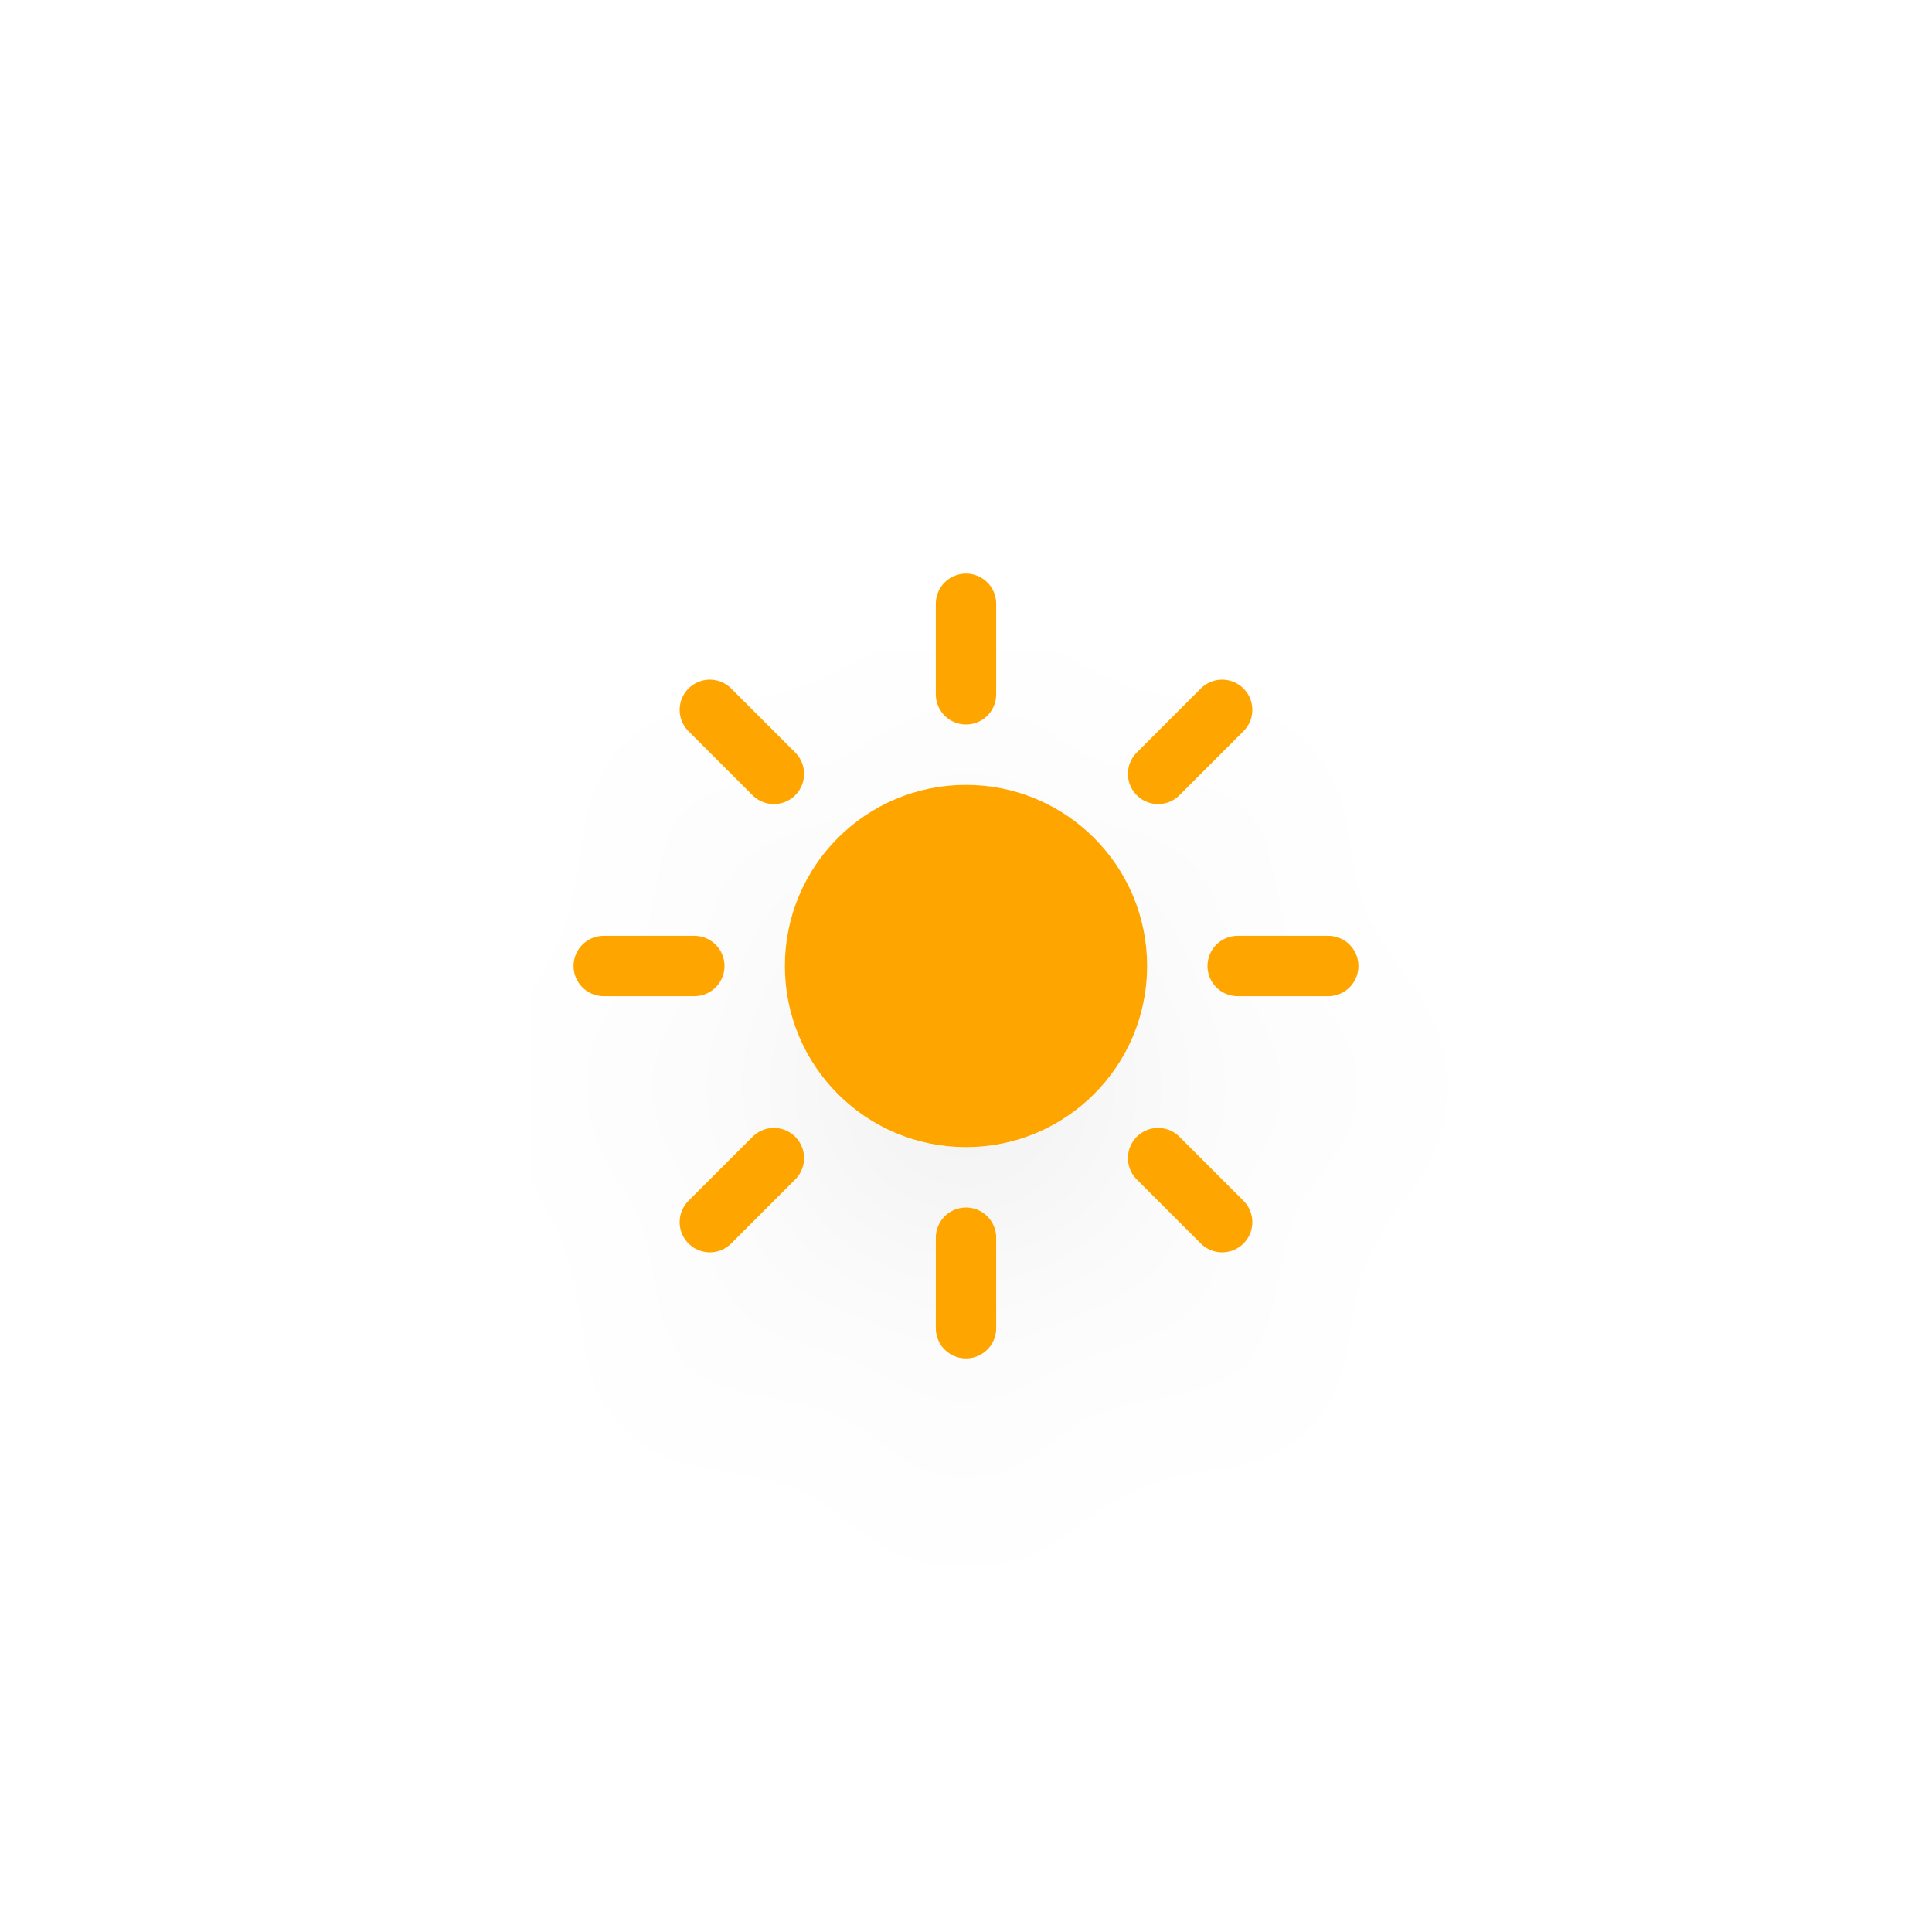
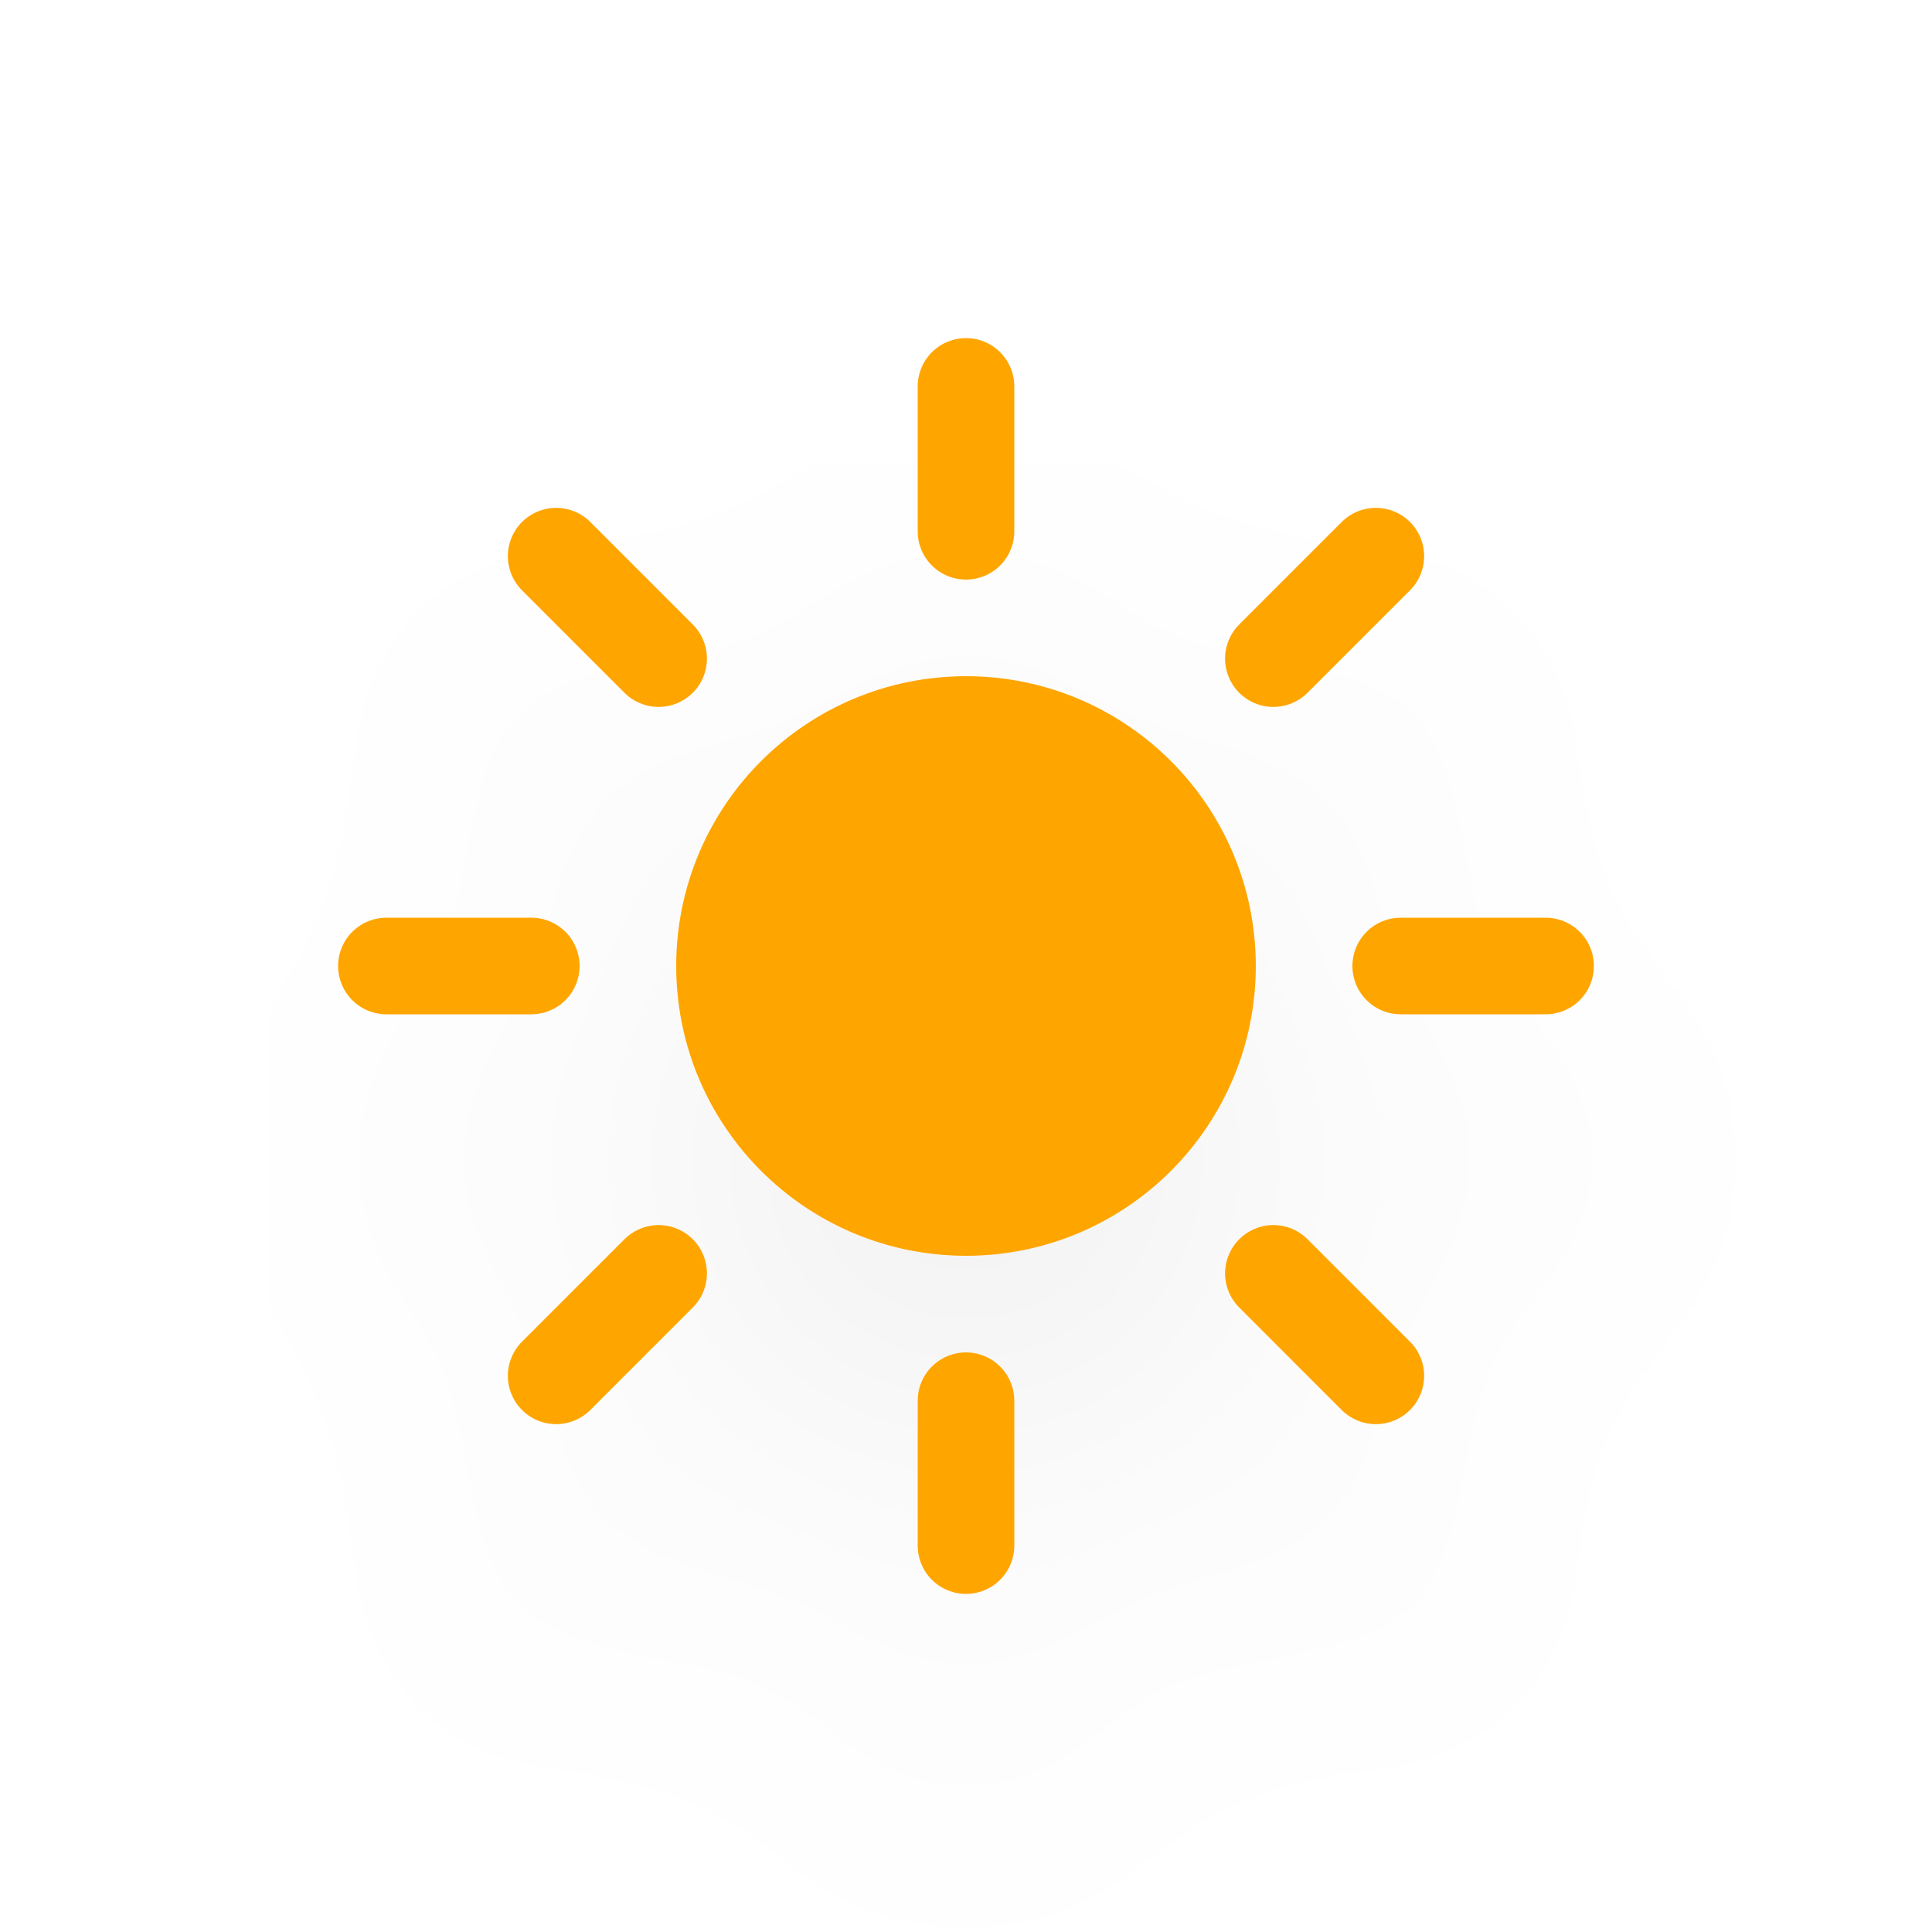
- <svg xmlns="http://www.w3.org/2000/svg" version="1.1" width="64" height="64" viewbox="0 0 64 64">
+ <svg xmlns="http://www.w3.org/2000/svg" version="1.1" width="40" height="40" viewbox="0 0 40 40">
  <defs>
    <filter id="blur" width="200%" height="200%">
      <feGaussianBlur in="SourceAlpha" stdDeviation="3" />
      <feOffset dx="0" dy="4" result="offsetblur" />
      <feComponentTransfer>
        <feFuncA type="linear" slope="0.05" />
      </feComponentTransfer>
      <feMerge>
        <feMergeNode />
        <feMergeNode in="SourceGraphic" />
      </feMerge>
    </filter>
    <style type="text/css">
/*
** CLOUDS
*/
@keyframes am-weather-cloud-1 {
  0% {
    -webkit-transform: translate(-5px,0px);
       -moz-transform: translate(-5px,0px);
        -ms-transform: translate(-5px,0px);
            transform: translate(-5px,0px);
  }

  50% {
    -webkit-transform: translate(10px,0px);
       -moz-transform: translate(10px,0px);
        -ms-transform: translate(10px,0px);
            transform: translate(10px,0px);
  }

  100% {
    -webkit-transform: translate(-5px,0px);
       -moz-transform: translate(-5px,0px);
        -ms-transform: translate(-5px,0px);
            transform: translate(-5px,0px);
  }
}

.am-weather-cloud-1 {
  -webkit-animation-name: am-weather-cloud-1;
     -moz-animation-name: am-weather-cloud-1;
          animation-name: am-weather-cloud-1;
  -webkit-animation-duration: 7s;
     -moz-animation-duration: 7s;
          animation-duration: 7s;
  -webkit-animation-timing-function: linear;
     -moz-animation-timing-function: linear;
          animation-timing-function: linear;
  -webkit-animation-iteration-count: infinite;
     -moz-animation-iteration-count: infinite;
          animation-iteration-count: infinite;
}

@keyframes am-weather-cloud-2 {
  0% {
    -webkit-transform: translate(0px,0px);
       -moz-transform: translate(0px,0px);
        -ms-transform: translate(0px,0px);
            transform: translate(0px,0px);
  }

  50% {
    -webkit-transform: translate(2px,0px);
       -moz-transform: translate(2px,0px);
        -ms-transform: translate(2px,0px);
            transform: translate(2px,0px);
  }

  100% {
    -webkit-transform: translate(0px,0px);
       -moz-transform: translate(0px,0px);
        -ms-transform: translate(0px,0px);
            transform: translate(0px,0px);
  }
}

.am-weather-cloud-2 {
  -webkit-animation-name: am-weather-cloud-2;
     -moz-animation-name: am-weather-cloud-2;
          animation-name: am-weather-cloud-2;
  -webkit-animation-duration: 3s;
     -moz-animation-duration: 3s;
          animation-duration: 3s;
  -webkit-animation-timing-function: linear;
     -moz-animation-timing-function: linear;
          animation-timing-function: linear;
  -webkit-animation-iteration-count: infinite;
     -moz-animation-iteration-count: infinite;
          animation-iteration-count: infinite;
}

/*
** SUN
*/
@keyframes am-weather-sun {
  0% {
    -webkit-transform: rotate(0deg);
       -moz-transform: rotate(0deg);
        -ms-transform: rotate(0deg);
            transform: rotate(0deg);
  }

  100% {
    -webkit-transform: rotate(360deg);
       -moz-transform: rotate(360deg);
        -ms-transform: rotate(360deg);
            transform: rotate(360deg);
  }
}

.am-weather-sun {
  -webkit-animation-name: am-weather-sun;
     -moz-animation-name: am-weather-sun;
      -ms-animation-name: am-weather-sun;
          animation-name: am-weather-sun;
  -webkit-animation-duration: 9s;
     -moz-animation-duration: 9s;
      -ms-animation-duration: 9s;
          animation-duration: 9s;
  -webkit-animation-timing-function: linear;
     -moz-animation-timing-function: linear;
      -ms-animation-timing-function: linear;
          animation-timing-function: linear;
  -webkit-animation-iteration-count: infinite;
     -moz-animation-iteration-count: infinite;
      -ms-animation-iteration-count: infinite;
          animation-iteration-count: infinite;
}

@keyframes am-weather-sun-shiny {
  0% {
    stroke-dasharray: 3px 10px;
    stroke-dashoffset: 0px;
  }

  50% {
    stroke-dasharray: 0.1px 10px;
    stroke-dashoffset: -1px;
  }

  100% {
    stroke-dasharray: 3px 10px;
    stroke-dashoffset: 0px;
  }
}

.am-weather-sun-shiny line {
  -webkit-animation-name: am-weather-sun-shiny;
     -moz-animation-name: am-weather-sun-shiny;
      -ms-animation-name: am-weather-sun-shiny;
          animation-name: am-weather-sun-shiny;
  -webkit-animation-duration: 2s;
     -moz-animation-duration: 2s;
      -ms-animation-duration: 2s;
          animation-duration: 2s;
  -webkit-animation-timing-function: linear;
     -moz-animation-timing-function: linear;
      -ms-animation-timing-function: linear;
          animation-timing-function: linear;
  -webkit-animation-iteration-count: infinite;
     -moz-animation-iteration-count: infinite;
      -ms-animation-iteration-count: infinite;
          animation-iteration-count: infinite;
}




/*
** MOON
*/
@keyframes am-weather-moon {
  0% {
    -webkit-transform: rotate(0deg);
       -moz-transform: rotate(0deg);
        -ms-transform: rotate(0deg);
            transform: rotate(0deg);
  }

  50% {
    -webkit-transform: rotate(15deg);
       -moz-transform: rotate(15deg);
        -ms-transform: rotate(15deg);
            transform: rotate(15deg);
  }

  100% {
    -webkit-transform: rotate(0deg);
       -moz-transform: rotate(0deg);
        -ms-transform: rotate(0deg);
            transform: rotate(0deg);
  }
}

.am-weather-moon {
  -webkit-animation-name: am-weather-moon;
     -moz-animation-name: am-weather-moon;
      -ms-animation-name: am-weather-moon;
          animation-name: am-weather-moon;
  -webkit-animation-duration: 6s;
     -moz-animation-duration: 6s;
      -ms-animation-duration: 6s;
          animation-duration: 6s;
  -webkit-animation-timing-function: linear;
     -moz-animation-timing-function: linear;
      -ms-animation-timing-function: linear;
          animation-timing-function: linear;
  -webkit-animation-iteration-count: infinite;
     -moz-animation-iteration-count: infinite;
      -ms-animation-iteration-count: infinite;
          animation-iteration-count: infinite;
  -webkit-transform-origin: 12.5px 15.15px 0; /* TODO FF CENTER ISSUE */
     -moz-transform-origin: 12.5px 15.15px 0; /* TODO FF CENTER ISSUE */
      -ms-transform-origin: 12.5px 15.15px 0; /* TODO FF CENTER ISSUE */
          transform-origin: 12.5px 15.15px 0; /* TODO FF CENTER ISSUE */
}

@keyframes am-weather-moon-star-1 {
  0% {
    opacity: 0;
  }

  100% {
    opacity: 1;
  }
}

.am-weather-moon-star-1 {
  -webkit-animation-name: am-weather-moon-star-1;
     -moz-animation-name: am-weather-moon-star-1;
      -ms-animation-name: am-weather-moon-star-1;
          animation-name: am-weather-moon-star-1;
  -webkit-animation-delay: 3s;
     -moz-animation-delay: 3s;
      -ms-animation-delay: 3s;
          animation-delay: 3s;
  -webkit-animation-duration: 5s;
     -moz-animation-duration: 5s;
      -ms-animation-duration: 5s;
          animation-duration: 5s;
  -webkit-animation-timing-function: linear;
     -moz-animation-timing-function: linear;
      -ms-animation-timing-function: linear;
          animation-timing-function: linear;
  -webkit-animation-iteration-count: 1;
     -moz-animation-iteration-count: 1;
      -ms-animation-iteration-count: 1;
          animation-iteration-count: 1;
}

@keyframes am-weather-moon-star-2 {
  0% {
    opacity: 0;
  }

  100% {
    opacity: 1;
  }
}

.am-weather-moon-star-2 {
  -webkit-animation-name: am-weather-moon-star-2;
     -moz-animation-name: am-weather-moon-star-2;
      -ms-animation-name: am-weather-moon-star-2;
          animation-name: am-weather-moon-star-2;
  -webkit-animation-delay: 5s;
     -moz-animation-delay: 5s;
      -ms-animation-delay: 5s;
          animation-delay: 5s;
  -webkit-animation-duration: 4s;
     -moz-animation-duration: 4s;
      -ms-animation-duration: 4s;
          animation-duration: 4s;
  -webkit-animation-timing-function: linear;
     -moz-animation-timing-function: linear;
      -ms-animation-timing-function: linear;
          animation-timing-function: linear;
  -webkit-animation-iteration-count: 1;
     -moz-animation-iteration-count: 1;
      -ms-animation-iteration-count: 1;
          animation-iteration-count: 1;
}

/*
** RAIN
*/
@keyframes am-weather-rain {
  0% {
    stroke-dashoffset: 0;
  }

  100% {
    stroke-dashoffset: -100;
  }
}

.am-weather-rain-1 {
  -webkit-animation-name: am-weather-rain;
     -moz-animation-name: am-weather-rain;
      -ms-animation-name: am-weather-rain;
          animation-name: am-weather-rain;
  -webkit-animation-duration: 8s;
     -moz-animation-duration: 8s;
      -ms-animation-duration: 8s;
          animation-duration: 8s;
  -webkit-animation-timing-function: linear;
     -moz-animation-timing-function: linear;
      -ms-animation-timing-function: linear;
          animation-timing-function: linear;
  -webkit-animation-iteration-count: infinite;
     -moz-animation-iteration-count: infinite;
      -ms-animation-iteration-count: infinite;
          animation-iteration-count: infinite;
}

.am-weather-rain-2 {
  -webkit-animation-name: am-weather-rain;
     -moz-animation-name: am-weather-rain;
      -ms-animation-name: am-weather-rain;
          animation-name: am-weather-rain;
  -webkit-animation-delay: 0.25s;
     -moz-animation-delay: 0.25s;
      -ms-animation-delay: 0.25s;
          animation-delay: 0.25s;
  -webkit-animation-duration: 8s;
     -moz-animation-duration: 8s;
      -ms-animation-duration: 8s;
          animation-duration: 8s;
  -webkit-animation-timing-function: linear;
     -moz-animation-timing-function: linear;
      -ms-animation-timing-function: linear;
          animation-timing-function: linear;
  -webkit-animation-iteration-count: infinite;
     -moz-animation-iteration-count: infinite;
      -ms-animation-iteration-count: infinite;
          animation-iteration-count: infinite;
}


/*
** SNOW
*/
@keyframes am-weather-snow {
  0% {
    -webkit-transform: translateX(0) translateY(0);
       -moz-transform: translateX(0) translateY(0);
        -ms-transform: translateX(0) translateY(0);
            transform: translateX(0) translateY(0);
  }

  33.33% {
    -webkit-transform: translateX(-1.2px) translateY(2px);
       -moz-transform: translateX(-1.2px) translateY(2px);
        -ms-transform: translateX(-1.2px) translateY(2px);
            transform: translateX(-1.2px) translateY(2px);
  }

  66.66% {
    -webkit-transform: translateX(1.4px) translateY(4px);
       -moz-transform: translateX(1.4px) translateY(4px);
        -ms-transform: translateX(1.4px) translateY(4px);
            transform: translateX(1.4px) translateY(4px);
    opacity: 1;
  }

  100% {
    -webkit-transform: translateX(-1.6px) translateY(6px);
       -moz-transform: translateX(-1.6px) translateY(6px);
        -ms-transform: translateX(-1.6px) translateY(6px);
            transform: translateX(-1.6px) translateY(6px);
    opacity: 0;
  }
}

@keyframes am-weather-snow-reverse {
  0% {
    -webkit-transform: translateX(0) translateY(0);
       -moz-transform: translateX(0) translateY(0);
        -ms-transform: translateX(0) translateY(0);
            transform: translateX(0) translateY(0);
  }

  33.33% {
    -webkit-transform: translateX(1.2px) translateY(2px);
       -moz-transform: translateX(1.2px) translateY(2px);
        -ms-transform: translateX(1.2px) translateY(2px);
            transform: translateX(1.2px) translateY(2px);
  }

  66.66% {
    -webkit-transform: translateX(-1.4px) translateY(4px);
       -moz-transform: translateX(-1.4px) translateY(4px);
        -ms-transform: translateX(-1.4px) translateY(4px);
            transform: translateX(-1.4px) translateY(4px);
    opacity: 1;
  }

  100% {
    -webkit-transform: translateX(1.6px) translateY(6px);
       -moz-transform: translateX(1.6px) translateY(6px);
        -ms-transform: translateX(1.6px) translateY(6px);
            transform: translateX(1.6px) translateY(6px);
    opacity: 0;
  }
}

.am-weather-snow-1 {
  -webkit-animation-name: am-weather-snow;
     -moz-animation-name: am-weather-snow;
      -ms-animation-name: am-weather-snow;
          animation-name: am-weather-snow;
  -webkit-animation-duration: 2s;
     -moz-animation-duration: 2s;
      -ms-animation-duration: 2s;
          animation-duration: 2s;
  -webkit-animation-timing-function: linear;
     -moz-animation-timing-function: linear;
      -ms-animation-timing-function: linear;
          animation-timing-function: linear;
  -webkit-animation-iteration-count: infinite;
     -moz-animation-iteration-count: infinite;
      -ms-animation-iteration-count: infinite;
          animation-iteration-count: infinite;
}

.am-weather-snow-2 {
  -webkit-animation-name: am-weather-snow;
     -moz-animation-name: am-weather-snow;
      -ms-animation-name: am-weather-snow;
          animation-name: am-weather-snow;
  -webkit-animation-delay: 1.2s;
     -moz-animation-delay: 1.2s;
      -ms-animation-delay: 1.2s;
          animation-delay: 1.2s;
  -webkit-animation-duration: 2s;
     -moz-animation-duration: 2s;
      -ms-animation-duration: 2s;
          animation-duration: 2s;
  -webkit-animation-timing-function: linear;
     -moz-animation-timing-function: linear;
      -ms-animation-timing-function: linear;
          animation-timing-function: linear;
  -webkit-animation-iteration-count: infinite;
     -moz-animation-iteration-count: infinite;
      -ms-animation-iteration-count: infinite;
          animation-iteration-count: infinite;
}

.am-weather-snow-3 {
  -webkit-animation-name: am-weather-snow-reverse;
     -moz-animation-name: am-weather-snow-reverse;
      -ms-animation-name: am-weather-snow-reverse;
          animation-name: am-weather-snow-reverse;
  -webkit-animation-duration: 2s;
     -moz-animation-duration: 2s;
      -ms-animation-duration: 2s;
          animation-duration: 2s;
  -webkit-animation-timing-function: linear;
     -moz-animation-timing-function: linear;
      -ms-animation-timing-function: linear;
          animation-timing-function: linear;
  -webkit-animation-iteration-count: infinite;
     -moz-animation-iteration-count: infinite;
      -ms-animation-iteration-count: infinite;
          animation-iteration-count: infinite;
}

/*
** EASING
*/
.am-weather-easing-ease-in-out {
  -webkit-animation-timing-function: ease-in-out;
     -moz-animation-timing-function: ease-in-out;
      -ms-animation-timing-function: ease-in-out;
          animation-timing-function: ease-in-out;
}

        </style>
  </defs>
  <g filter="url(#blur)" id="day">
-     <g transform="translate(32,32)">
+     <g transform="translate(20,20)">
      <g class="am-weather-sun am-weather-sun-shiny am-weather-easing-ease-in-out">
        <g>
          <line fill="none" stroke="orange" stroke-linecap="round" stroke-width="2" transform="translate(0,9)" x1="0" x2="0" y1="0" y2="3" />
        </g>
        <g transform="rotate(45)">
          <line fill="none" stroke="orange" stroke-linecap="round" stroke-width="2" transform="translate(0,9)" x1="0" x2="0" y1="0" y2="3" />
        </g>
        <g transform="rotate(90)">
          <line fill="none" stroke="orange" stroke-linecap="round" stroke-width="2" transform="translate(0,9)" x1="0" x2="0" y1="0" y2="3" />
        </g>
        <g transform="rotate(135)">
          <line fill="none" stroke="orange" stroke-linecap="round" stroke-width="2" transform="translate(0,9)" x1="0" x2="0" y1="0" y2="3" />
        </g>
        <g transform="rotate(180)">
          <line fill="none" stroke="orange" stroke-linecap="round" stroke-width="2" transform="translate(0,9)" x1="0" x2="0" y1="0" y2="3" />
        </g>
        <g transform="rotate(225)">
          <line fill="none" stroke="orange" stroke-linecap="round" stroke-width="2" transform="translate(0,9)" x1="0" x2="0" y1="0" y2="3" />
        </g>
        <g transform="rotate(270)">
          <line fill="none" stroke="orange" stroke-linecap="round" stroke-width="2" transform="translate(0,9)" x1="0" x2="0" y1="0" y2="3" />
        </g>
        <g transform="rotate(315)">
          <line fill="none" stroke="orange" stroke-linecap="round" stroke-width="2" transform="translate(0,9)" x1="0" x2="0" y1="0" y2="3" />
        </g>
      </g>
      <circle cx="0" cy="0" fill="orange" r="5" stroke="orange" stroke-width="2" />
    </g>
  </g>
</svg>
